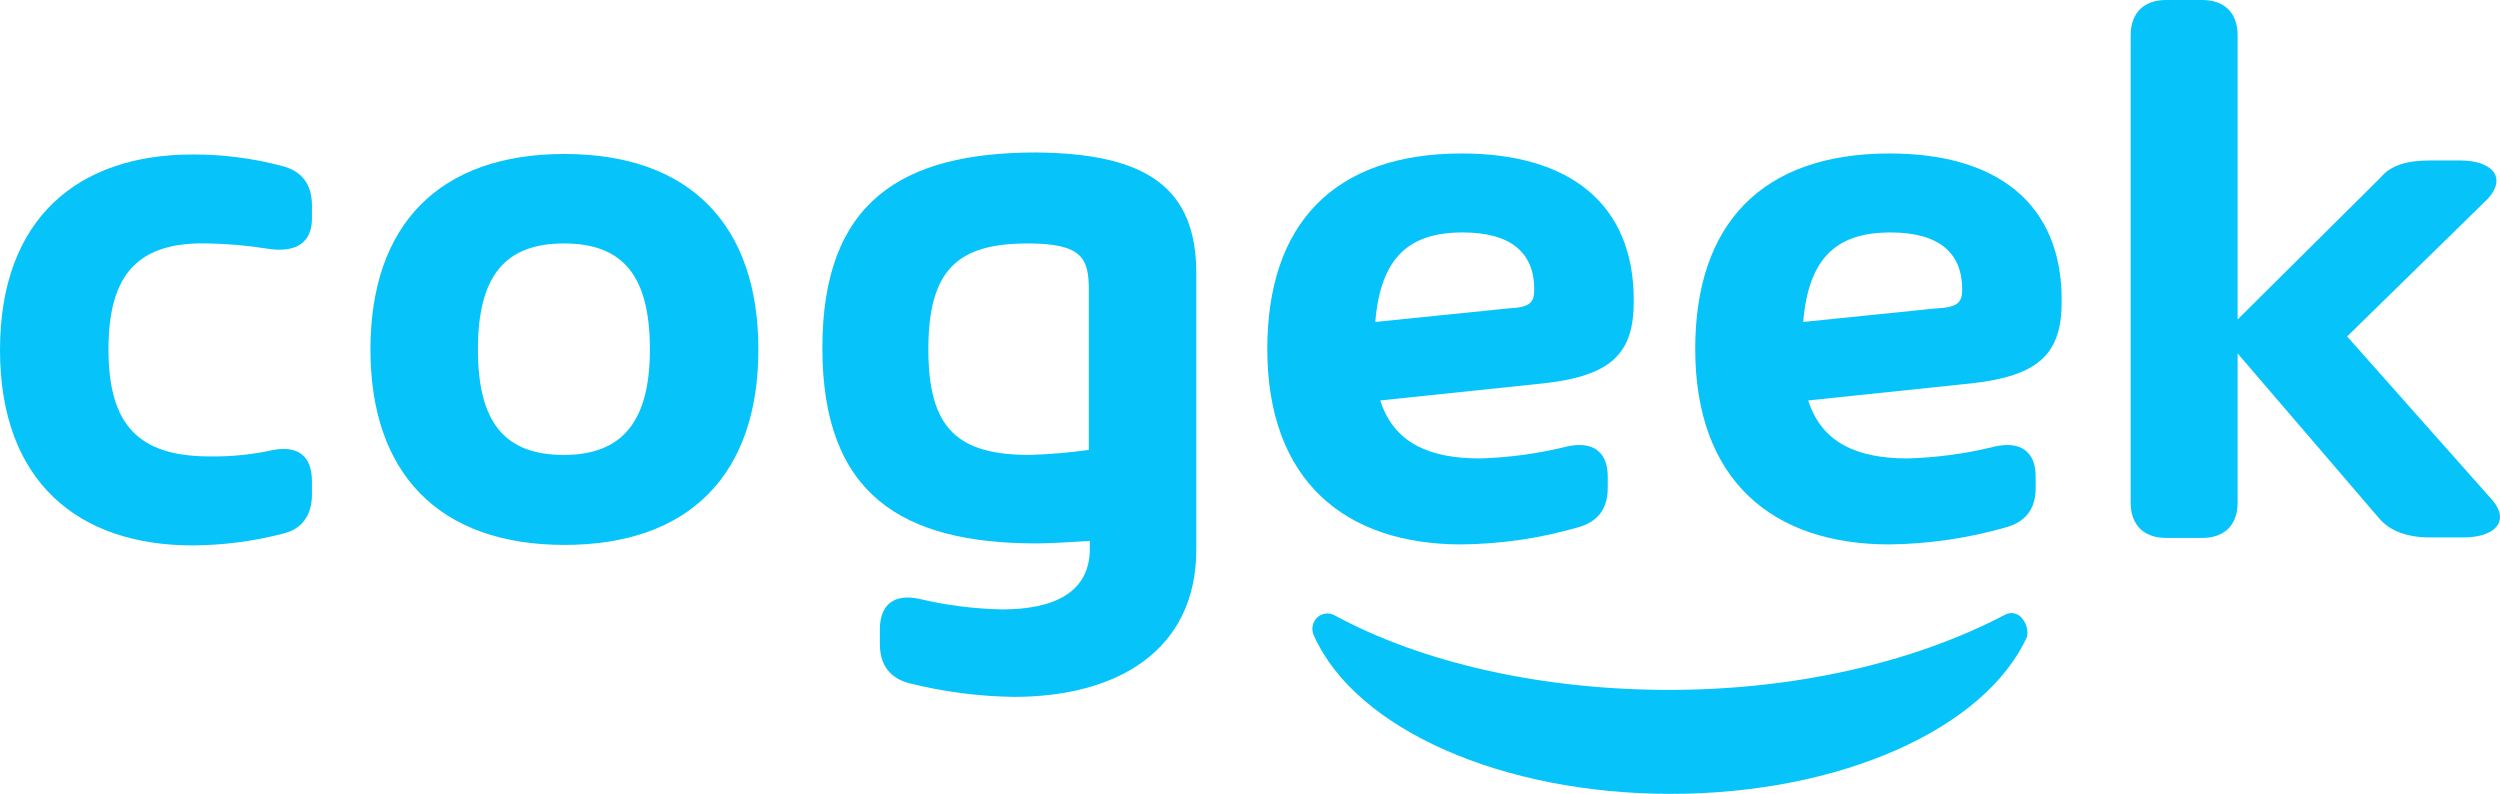
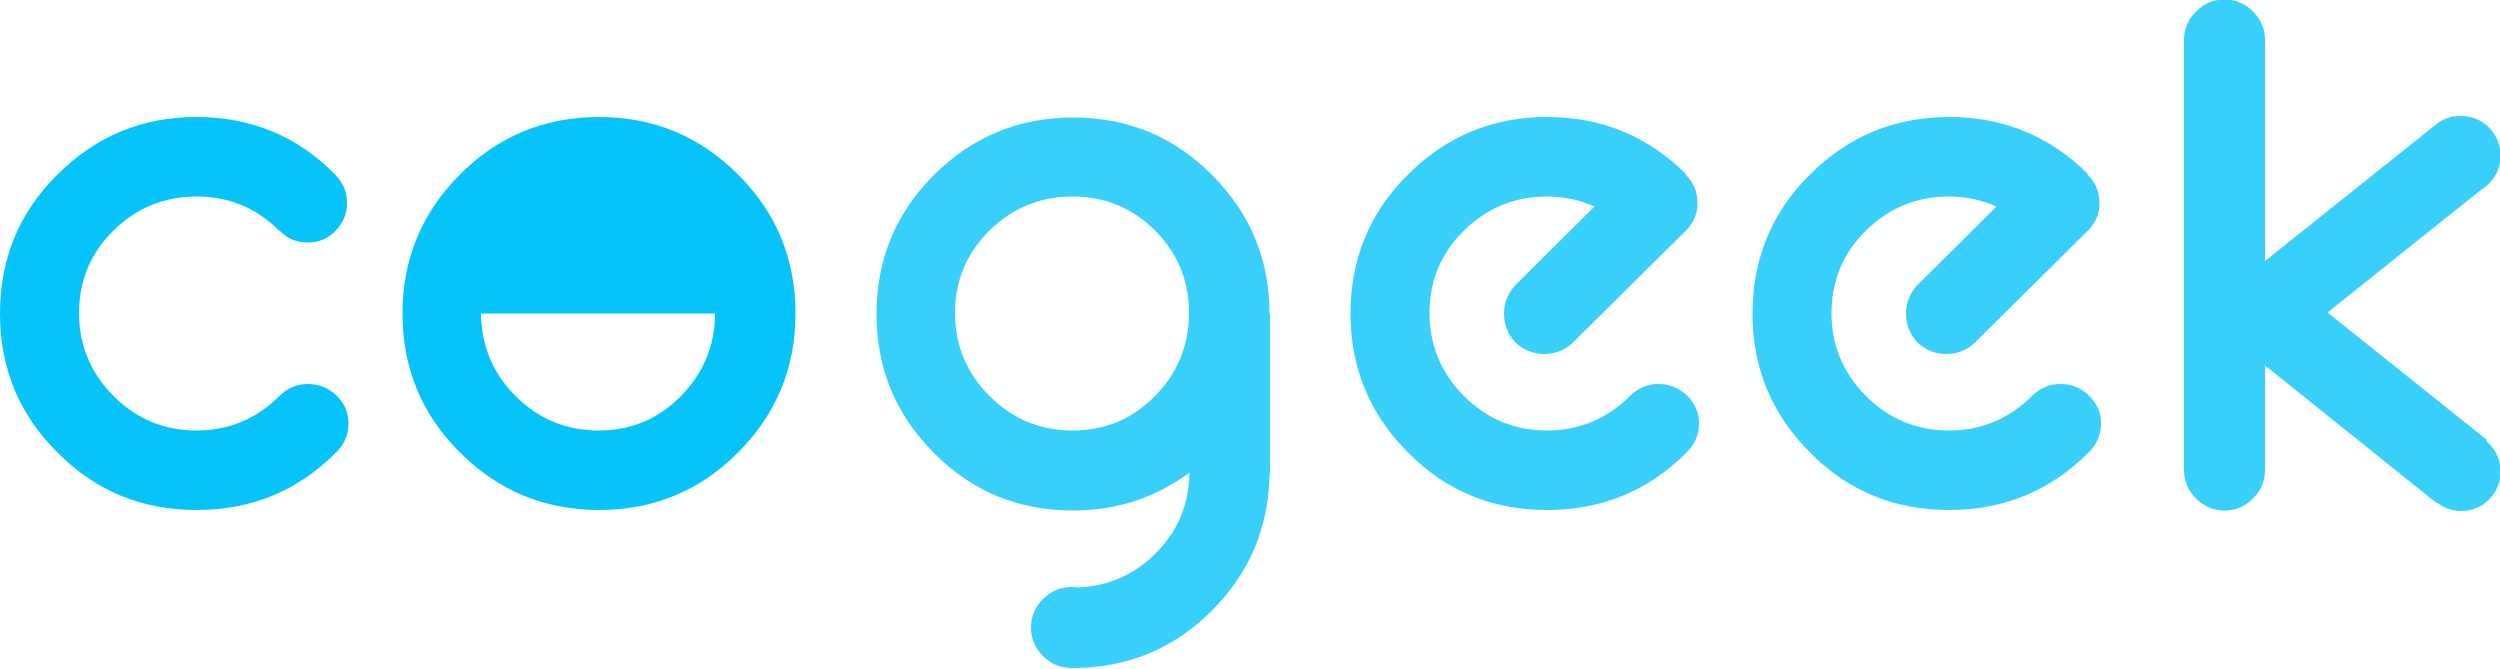
- <svg xmlns="http://www.w3.org/2000/svg" id="Layer_1" data-name="Layer 1" viewBox="0 0 500.08 158.8">
-   <defs>
-     <style>.cls-1{fill:#06c4f9;}</style>
-   </defs>
-   <path class="cls-1" d="M21.7,70.5c0,15.1,6,21.4,20.3,21.4a55.22,55.22,0,0,0,12.7-1.3c5-.9,7.7,1.3,7.7,6.3v2.6c0,4.2-2,7-6,7.9a73.87,73.87,0,0,1-17.9,2.3C15.7,109.7,0,97,0,70.6S15.7,31.5,38.5,31.5a68.71,68.71,0,0,1,17.9,2.3c4,1,6,3.7,6,7.9v2.6c0,5-3.4,7-9.2,6a83.87,83.87,0,0,0-11.4-1C27.7,48.9,21.7,55.3,21.7,70.5Z" transform="translate(0 -0.6)" />
-   <path class="cls-1" d="M74.1,70.5c0-24.9,13.7-39.1,38.8-39.1s38.8,14.2,38.8,39.1-13.7,39.1-38.8,39.1S74.1,95.3,74.1,70.5Zm55.9,0c0-15-5.6-21.2-17.2-21.2S95.6,55.6,95.6,70.5s5.6,21.1,17.2,21.1S130,85,130,70.5Z" transform="translate(0 -0.6)" />
-   <path class="cls-1" d="M239.3,55.3v55.2c0,20.3-15.9,29.5-36.5,29.5a91.39,91.39,0,0,1-20.8-2.7c-4-1-6-3.7-6-7.9v-2.9c0-5,2.9-7.2,7.9-6.1a78.55,78.55,0,0,0,16.6,2.1c10.3,0,17.5-3.4,17.5-12.1v-1.6c-3.7.2-7.4.5-10.7.5-26.9,0-42.8-9.8-42.8-39.1s15.9-39.1,42.8-39.1C229.6,31.3,239.3,38.3,239.3,55.3ZM217.8,90.6v-32c0-6.3-1.3-9.3-12.2-9.3-14,0-19.9,5.2-19.9,21.2s6,21.1,20.3,21.1A112.57,112.57,0,0,0,217.8,90.6Z" transform="translate(0 -0.6)" />
-   <path class="cls-1" d="M308.6,77.3l-32.5,3.4c2.7,8.5,9.8,11.6,19.9,11.6a81.74,81.74,0,0,0,17.5-2.4c5-1.1,8.1,1,8.1,6v2.3c0,4.2-2,6.8-6,7.9a87,87,0,0,1-23.3,3.4c-23.2,0-38.8-12.7-38.8-39.1,0-24.9,13.2-39.1,38.9-39.1,21.6,0,34.4,10.1,34.4,29.3C326.9,71.3,322.4,75.8,308.6,77.3Zm-1.7-18.8c0-7.2-4.5-11.4-14.3-11.4-10.6,0-16.4,4.8-17.5,17.9l26.5-2.7C306,62.1,306.9,61.2,306.9,58.5Z" transform="translate(0 -0.6)" />
-   <path class="cls-1" d="M394.2,77.3l-32.5,3.4c2.7,8.5,9.8,11.6,19.9,11.6a81.74,81.74,0,0,0,17.5-2.4c5-1.1,8.1,1,8.1,6v2.3c0,4.2-2,6.8-6,7.9a88.09,88.09,0,0,1-23.3,3.4c-23.2,0-38.8-12.7-38.8-39.1,0-24.9,13.2-39.1,38.9-39.1,21.6,0,34.4,10.1,34.4,29.3C412.5,71.3,408,75.8,394.2,77.3Zm-1.7-18.8c0-7.2-4.5-11.4-14.3-11.4-10.6,0-16.4,4.8-17.5,17.9l26.5-2.7C391.5,62.1,392.5,61.2,392.5,58.5Z" transform="translate(0 -0.6)" />
-   <path class="cls-1" d="M492.8,108.1H486c-4.5,0-7.9-1.3-10-3.7L447.6,71.3v29.8c0,4.5-2.6,7.1-7.1,7.1h-7.2c-4.5,0-7.1-2.6-7.1-7.1V7.7c0-4.5,2.6-7.1,7.1-7.1h7.2c4.5,0,7.1,2.6,7.1,7.1V64.5l28.6-28.4c2-2.4,5.2-3.4,9.8-3.4h6.1c6.6,0,9.3,3.5,5.6,7.6L469.5,67.9l29.1,32.8C502,104.7,499.3,108.1,492.8,108.1Z" transform="translate(0 -0.6)" />
-   <path class="cls-1" d="M404.4,124.2a2.66,2.66,0,0,0-3.4-.6c-18.3,9.6-42.1,15-67.1,15s-49.1-5.2-67.1-15a3,3,0,0,0-3.4.6,3.16,3.16,0,0,0-.5,3.7c8.4,18.6,37.6,31.5,71.3,31.5s62.9-12.9,71.3-31.5A4.47,4.47,0,0,0,404.4,124.2Z" transform="translate(0 -0.6)" />
+ <svg xmlns="http://www.w3.org/2000/svg" version="1.1" id="Layer_1" x="0px" y="0px" viewBox="0 0 500 133.6" style="enable-background:new 0 0 500 133.6;" xml:space="preserve">
+   <style type="text/css">
+ 	.st0{fill:#06C4F9;}
+ 	.st1{fill:#38D0FA;}
+ </style>
+   <g>
+     <path class="st0" d="M67,34.9C67,34.9,67.1,34.9,67,34.9c1.6,1.6,2.4,3.5,2.4,5.7c0,2.2-0.8,4-2.3,5.6c-1.6,1.6-3.4,2.3-5.6,2.3   c-2.2,0-4.1-0.8-5.6-2.4h-0.1c-4.5-4.5-10-6.8-16.5-6.8s-12,2.3-16.6,6.8s-6.9,10.1-6.9,16.5s2.3,12,6.9,16.6   c4.6,4.6,10.1,6.9,16.6,6.9c6.4,0,11.9-2.3,16.5-6.8c0.1-0.1,0.1-0.1,0.2-0.2c1.5-1.5,3.4-2.3,5.6-2.3c2.2,0,4.1,0.8,5.7,2.3   c1.6,1.6,2.4,3.4,2.4,5.6c0,2.2-0.8,4.1-2.4,5.7c-0.1,0.1-0.1,0.1-0.2,0.2c-7.6,7.6-16.9,11.4-27.8,11.4s-20.2-3.8-27.8-11.5   C3.8,82.9,0,73.6,0,62.7s3.8-20.2,11.5-27.8c7.7-7.7,17-11.5,27.8-11.5S59.5,27.2,67,34.9L67,34.9z" />
+     <path class="st1" d="M237.9,94.5c-6.7,5-14.5,7.6-23.3,7.6c-10.9,0-20.2-3.8-27.8-11.5c-7.7-7.7-11.5-17-11.5-27.8   s3.8-20.2,11.5-27.8c7.7-7.7,17-11.5,27.8-11.5c10.9,0,20.2,3.8,27.8,11.5c7.7,7.7,11.5,16.9,11.5,27.8h0.1V94c0,0.4,0,0.8-0.1,1.3   c-0.3,10.5-4.1,19.4-11.5,26.8c-7.7,7.7-17,11.5-27.8,11.5h-0.3c-2.2,0-4.1-0.8-5.7-2.4c-1.6-1.6-2.4-3.5-2.4-5.7s0.8-4.1,2.4-5.7   c1.6-1.6,3.5-2.4,5.7-2.4c0.4,0,0.7,0,1.1,0.1c6.1-0.2,11.4-2.5,15.8-6.9C235.6,106.2,237.8,100.8,237.9,94.5z M214.5,39.3   c-6.5,0-12,2.3-16.6,6.8c-4.6,4.5-6.9,10.1-6.9,16.5s2.3,12,6.9,16.6c4.6,4.6,10.1,6.9,16.6,6.9c6.5,0,12-2.3,16.5-6.9   c4.5-4.6,6.8-10.1,6.8-16.6s-2.3-12-6.8-16.5C226.5,41.6,221,39.3,214.5,39.3z" />
+     <path class="st1" d="M318.9,41.3c-2.9-1.3-6.1-2-9.5-2c-6.5,0-12,2.3-16.6,6.8c-4.6,4.5-6.9,10.1-6.9,16.5s2.3,12,6.9,16.6   c4.6,4.6,10.1,6.9,16.6,6.9c6.4,0,11.9-2.3,16.5-6.8c0.1-0.1,0.1-0.1,0.2-0.2c1.5-1.5,3.4-2.3,5.6-2.3c2.2,0,4.1,0.8,5.7,2.3   c1.6,1.6,2.4,3.4,2.4,5.6c0,2.2-0.8,4.1-2.4,5.7c-0.1,0.1-0.1,0.1-0.2,0.2c-7.6,7.6-16.9,11.4-27.8,11.4   c-10.9,0-20.2-3.8-27.8-11.5c-7.7-7.7-11.5-17-11.5-27.8s3.8-20.2,11.5-27.8c7.7-7.7,17-11.5,27.8-11.5c10.9,0,20.1,3.8,27.8,11.4   l-0.1,0.1c0,0.1,0,0.1,0.1,0.1c1.5,1.5,2.3,3.4,2.3,5.6c0,2.2-0.8,4-2.3,5.5l-22.6,22.4c-1.6,1.5-3.5,2.3-5.7,2.3   c-2.3,0-4.2-0.8-5.8-2.3c-1.5-1.6-2.3-3.5-2.3-5.8c0-2.2,0.8-4.1,2.3-5.7L318.9,41.3z" />
+     <path class="st1" d="M399.3,41.3c-2.9-1.3-6.1-2-9.5-2c-6.5,0-12,2.3-16.6,6.8c-4.6,4.5-6.9,10.1-6.9,16.5s2.3,12,6.9,16.6   c4.6,4.6,10.1,6.9,16.6,6.9c6.4,0,11.9-2.3,16.5-6.8c0.1-0.1,0.1-0.1,0.2-0.2c1.5-1.5,3.4-2.3,5.6-2.3c2.2,0,4.1,0.8,5.7,2.3   c1.6,1.6,2.4,3.4,2.4,5.6c0,2.2-0.8,4.1-2.4,5.7c-0.1,0.1-0.1,0.1-0.2,0.2c-7.6,7.6-16.9,11.4-27.8,11.4   c-10.9,0-20.2-3.8-27.8-11.5c-7.7-7.7-11.5-17-11.5-27.8s3.8-20.2,11.5-27.8c7.7-7.7,17-11.5,27.8-11.5c10.9,0,20.1,3.8,27.8,11.4   l-0.1,0.1c0,0.1,0,0.1,0.1,0.1c1.5,1.5,2.3,3.4,2.3,5.6c0,2.2-0.8,4-2.3,5.5l-22.6,22.4c-1.6,1.5-3.5,2.3-5.7,2.3   c-2.3,0-4.2-0.8-5.8-2.3c-1.5-1.6-2.3-3.5-2.3-5.8c0-2.2,0.8-4.1,2.3-5.7L399.3,41.3z" />
+     <path class="st1" d="M453,73.1V94c0,2.2-0.8,4.1-2.4,5.7c-1.6,1.6-3.5,2.4-5.7,2.4c-2.2,0-4.1-0.8-5.7-2.4   c-1.6-1.6-2.4-3.5-2.4-5.7V8c0-2.2,0.8-4.1,2.4-5.7c1.6-1.6,3.5-2.4,5.7-2.4c2.2,0,4.1,0.8,5.7,2.4c1.6,1.6,2.4,3.5,2.4,5.7v44.2   l34.2-27.3c1.4-1.2,3.1-1.7,5-1.7c2.2,0,4.1,0.8,5.6,2.3c1.5,1.6,2.3,3.4,2.3,5.6c0,2.2-0.8,4.1-2.3,5.6c-0.5,0.5-1,0.9-1.5,1.2   l-30.8,24.6l31.9,25.5l-0.2,0.2c0.2,0.2,0.4,0.3,0.6,0.5c1.5,1.6,2.3,3.4,2.3,5.6c0,2.2-0.8,4.1-2.3,5.6c-1.5,1.5-3.4,2.3-5.6,2.3   c-1.8,0-3.4-0.6-4.8-1.7l-0.1,0.1L453,73.1z" />
+     <path class="st0" d="M147.6,34.9c-7.7-7.7-17-11.5-27.8-11.5s-20.2,3.8-27.8,11.5c-7.7,7.7-11.5,17-11.5,27.8s3.8,20.2,11.5,27.8   c7.7,7.7,17,11.5,27.8,11.5s20.2-3.8,27.8-11.5c7.7-7.7,11.5-17,11.5-27.8S155.3,42.5,147.6,34.9z M119.7,86.1   c-6.5,0-12-2.3-16.6-6.9c-4.6-4.6-6.8-10.1-6.9-16.5h46.8c0,6.4-2.3,11.9-6.8,16.5C131.7,83.8,126.2,86.1,119.7,86.1z" />
+   </g>
</svg>
